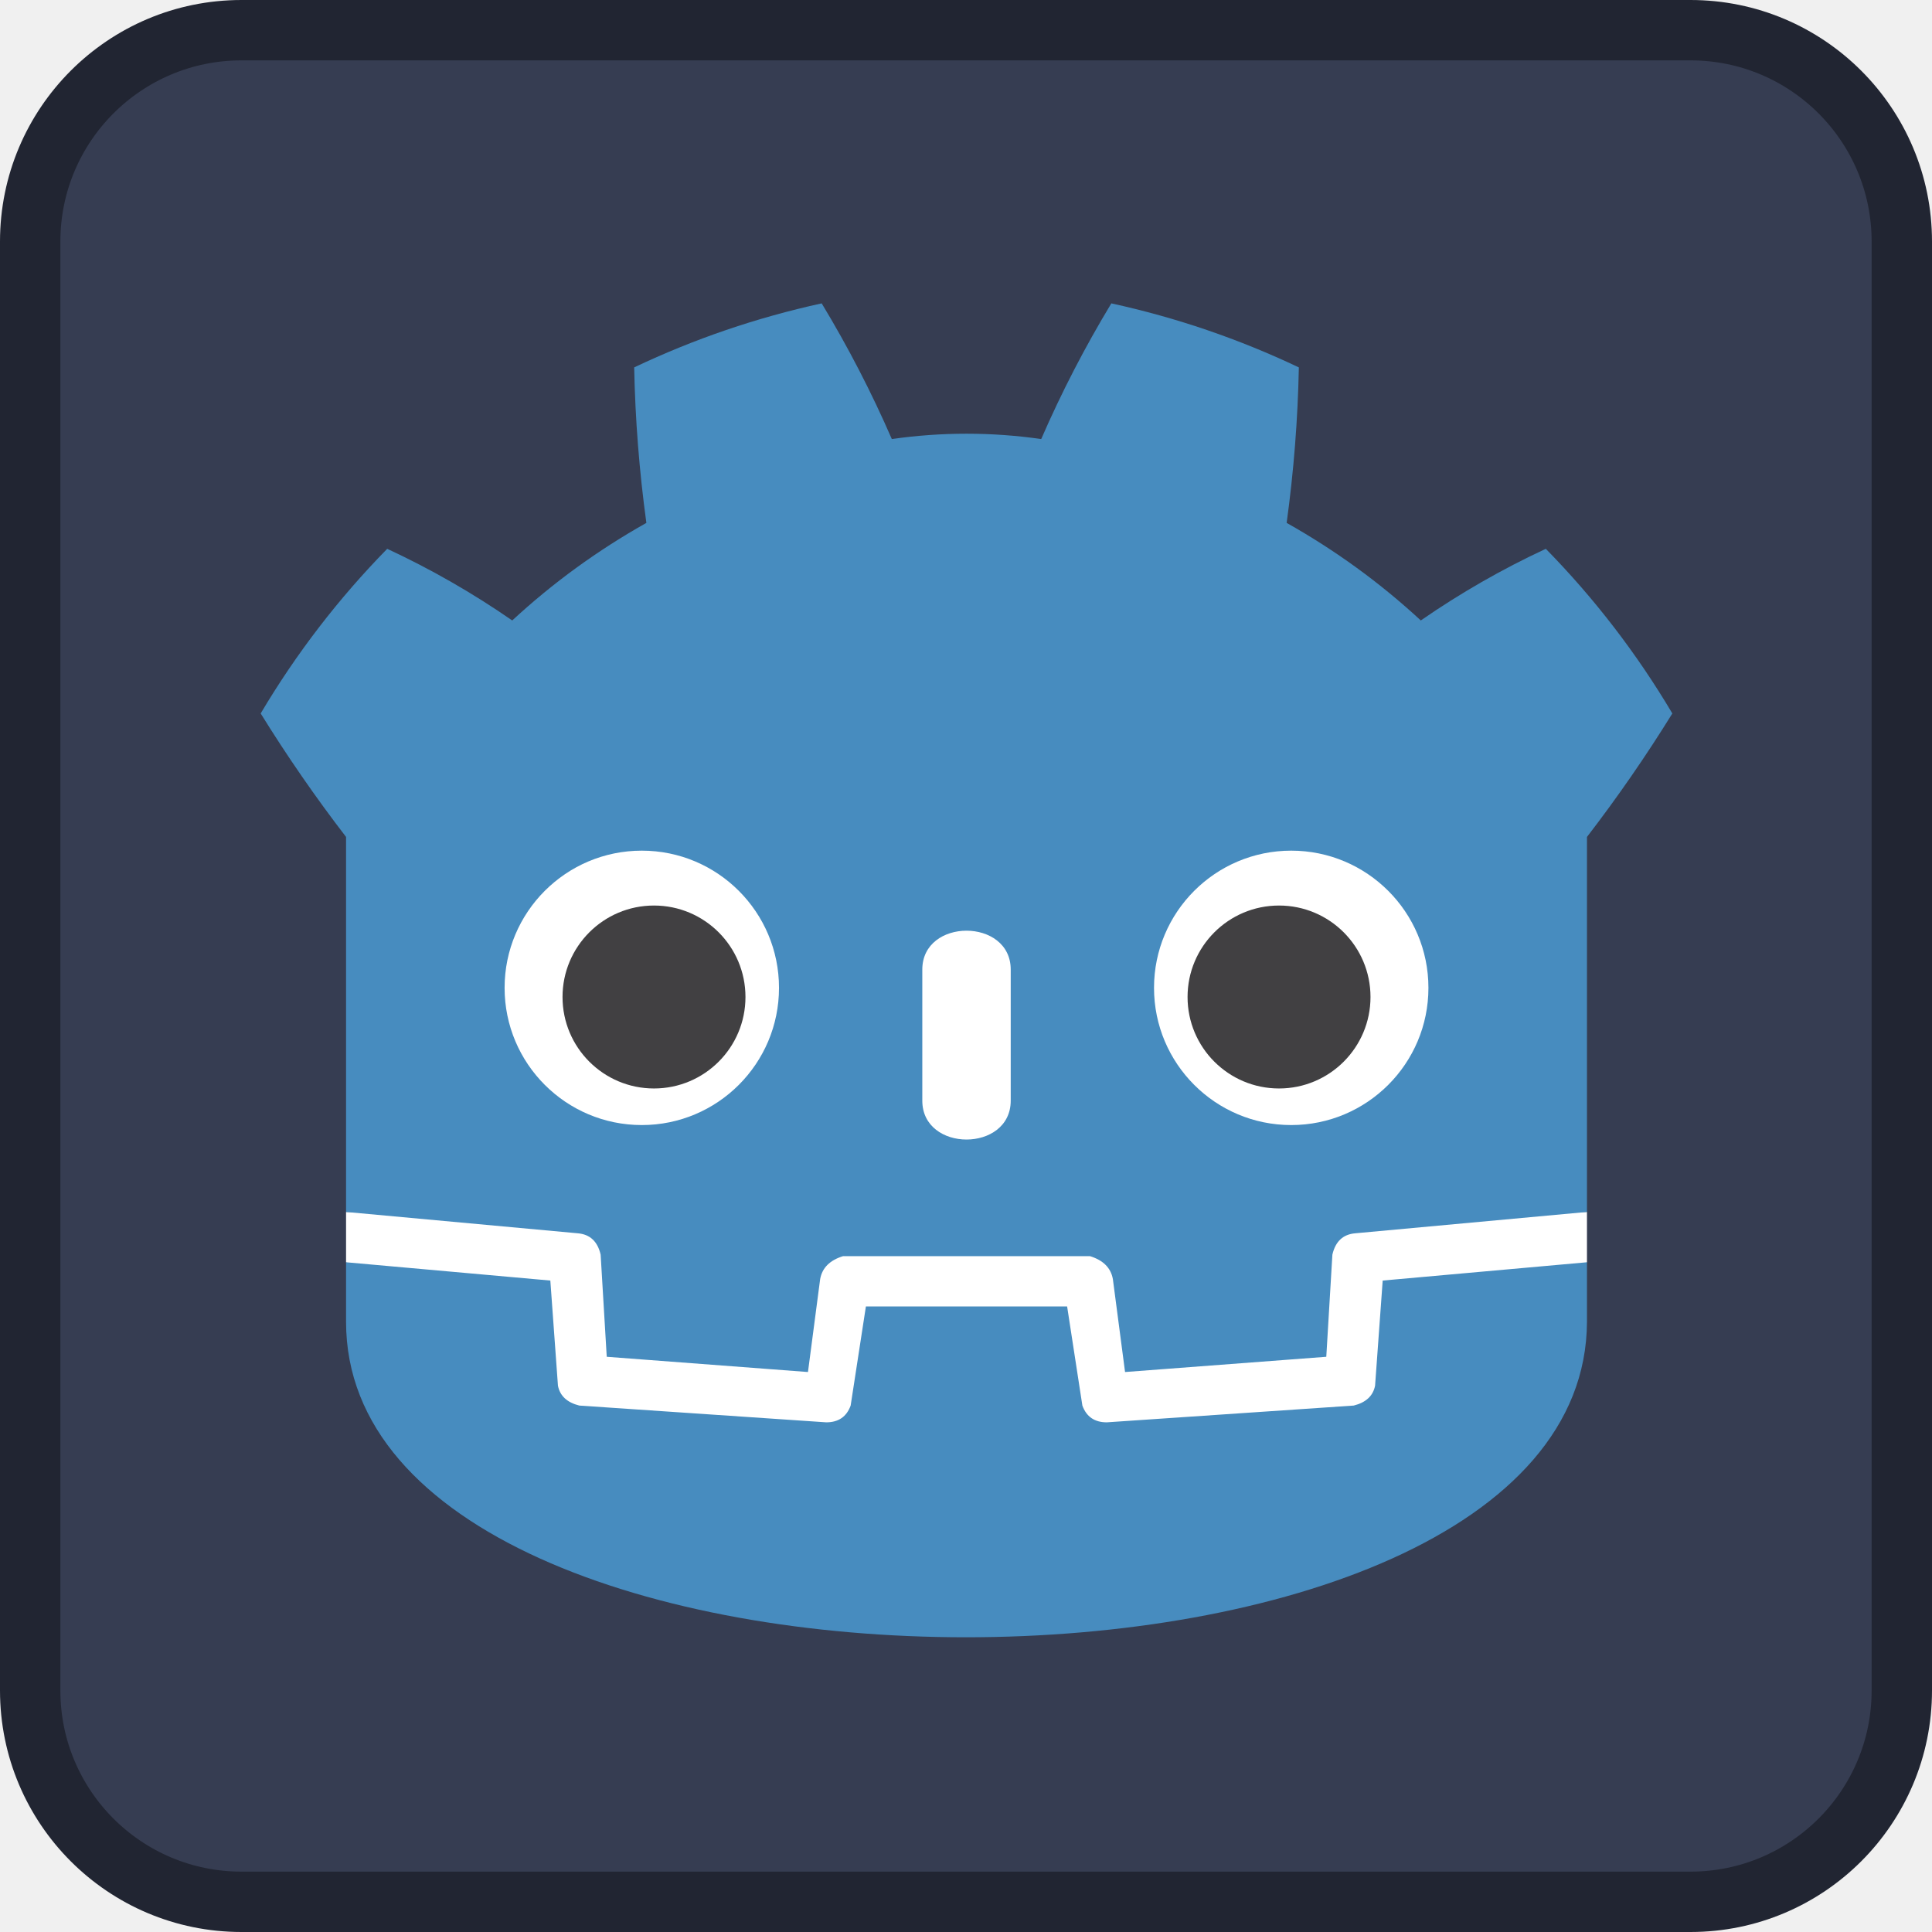
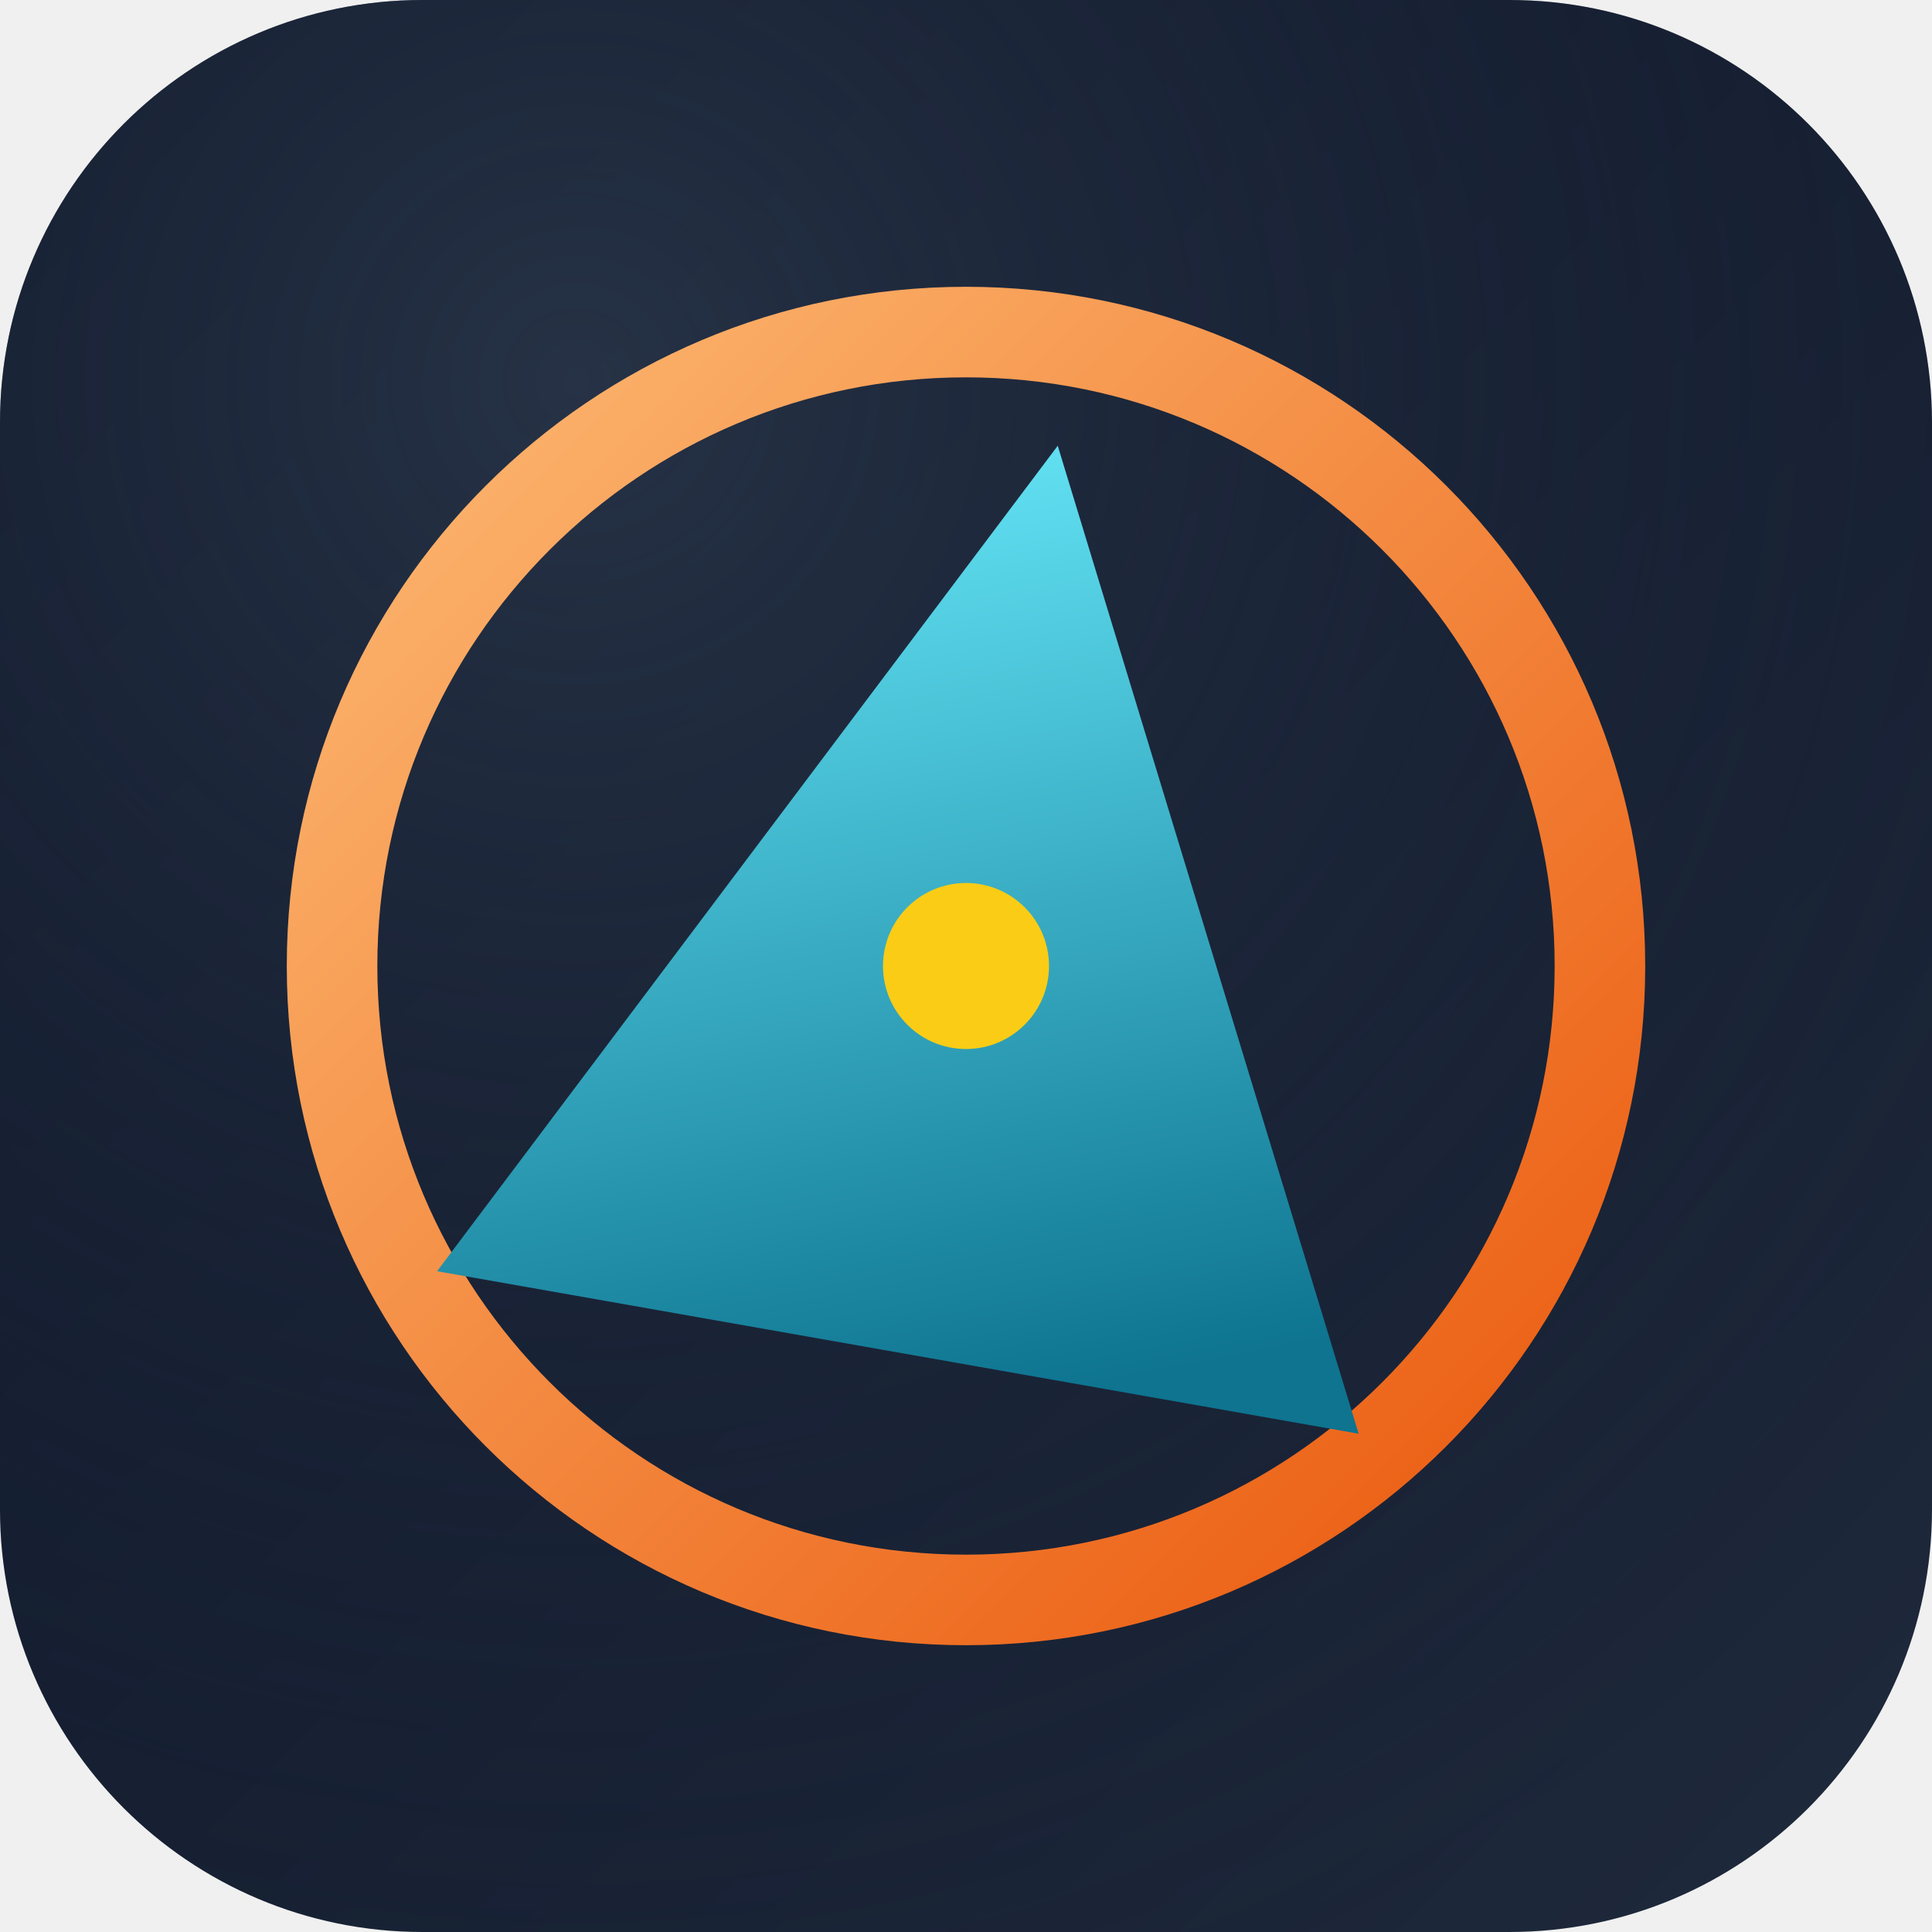
- <svg xmlns="http://www.w3.org/2000/svg" width="128" height="128">
-   <rect width="124" height="124" x="2" y="2" fill="#363d52" stroke="#212532" stroke-width="4" rx="14" />
-   <g fill="#fff" transform="translate(12.322 12.322)scale(.101)">
-     <path d="M105 673v33q407 354 814 0v-33z" />
-     <path fill="#478cbf" d="m105 673 152 14q12 1 15 14l4 67 132 10 8-61q2-11 15-15h162q13 4 15 15l8 61 132-10 4-67q3-13 15-14l152-14V427q30-39 56-81-35-59-83-108-43 20-82 47-40-37-88-64 7-51 8-102-59-28-123-42-26 43-46 89-49-7-98 0-20-46-46-89-64 14-123 42 1 51 8 102-48 27-88 64-39-27-82-47-48 49-83 108 26 42 56 81zm0 33v39c0 276 813 276 814 0v-39l-134 12-5 69q-2 10-14 13l-162 11q-12 0-16-11l-10-65H446l-10 65q-4 11-16 11l-162-11q-12-3-14-13l-5-69z" />
-     <path d="M483 600c0 34 58 34 58 0v-86c0-34-58-34-58 0z" />
-     <circle cx="725" cy="526" r="90" />
-     <circle cx="299" cy="526" r="90" />
-   </g>
-   <g fill="#414042" transform="translate(12.322 12.322)scale(.101)">
-     <circle cx="307" cy="532" r="60" />
-     <circle cx="717" cy="532" r="60" />
-   </g>
+ <svg xmlns="http://www.w3.org/2000/svg" viewBox="0 0 256 256" width="256" height="256">
+   <defs>
+     <linearGradient id="bg" x1="0" y1="0" x2="256" y2="256" gradientUnits="userSpaceOnUse">
+       <stop offset="0" stop-color="#0F172A" />
+       <stop offset="1" stop-color="#1E293B" />
+     </linearGradient>
+     <radialGradient id="glow" cx="0.3" cy="0.2" r="0.9">
+       <stop offset="0" stop-color="#334155" stop-opacity="0.6" />
+       <stop offset="1" stop-color="#0F172A" stop-opacity="0" />
+     </radialGradient>
+     <linearGradient id="tri" x1="0.3" y1="0" x2="0.7" y2="1">
+       <stop offset="0" stop-color="#67E8F9" />
+       <stop offset="1" stop-color="#0E7490" />
+     </linearGradient>
+     <linearGradient id="cir" x1="0" y1="0" x2="1" y2="1">
+       <stop offset="0" stop-color="#FDBA74" />
+       <stop offset="1" stop-color="#EA580C" />
+     </linearGradient>
+   </defs>
+   <rect width="256" height="256" rx="56" fill="url(#bg)" />
+   <rect width="256" height="256" rx="56" fill="url(#glow)" />
+   <circle cx="128" cy="128" r="84" fill="none" stroke="url(#cir)" stroke-width="12" />
+   <polygon points="128,58 190,180 66,180" fill="url(#tri)" transform="rotate(10 128 128)" />
+   <circle cx="128" cy="128" r="11" fill="#FACC15" />
</svg>
